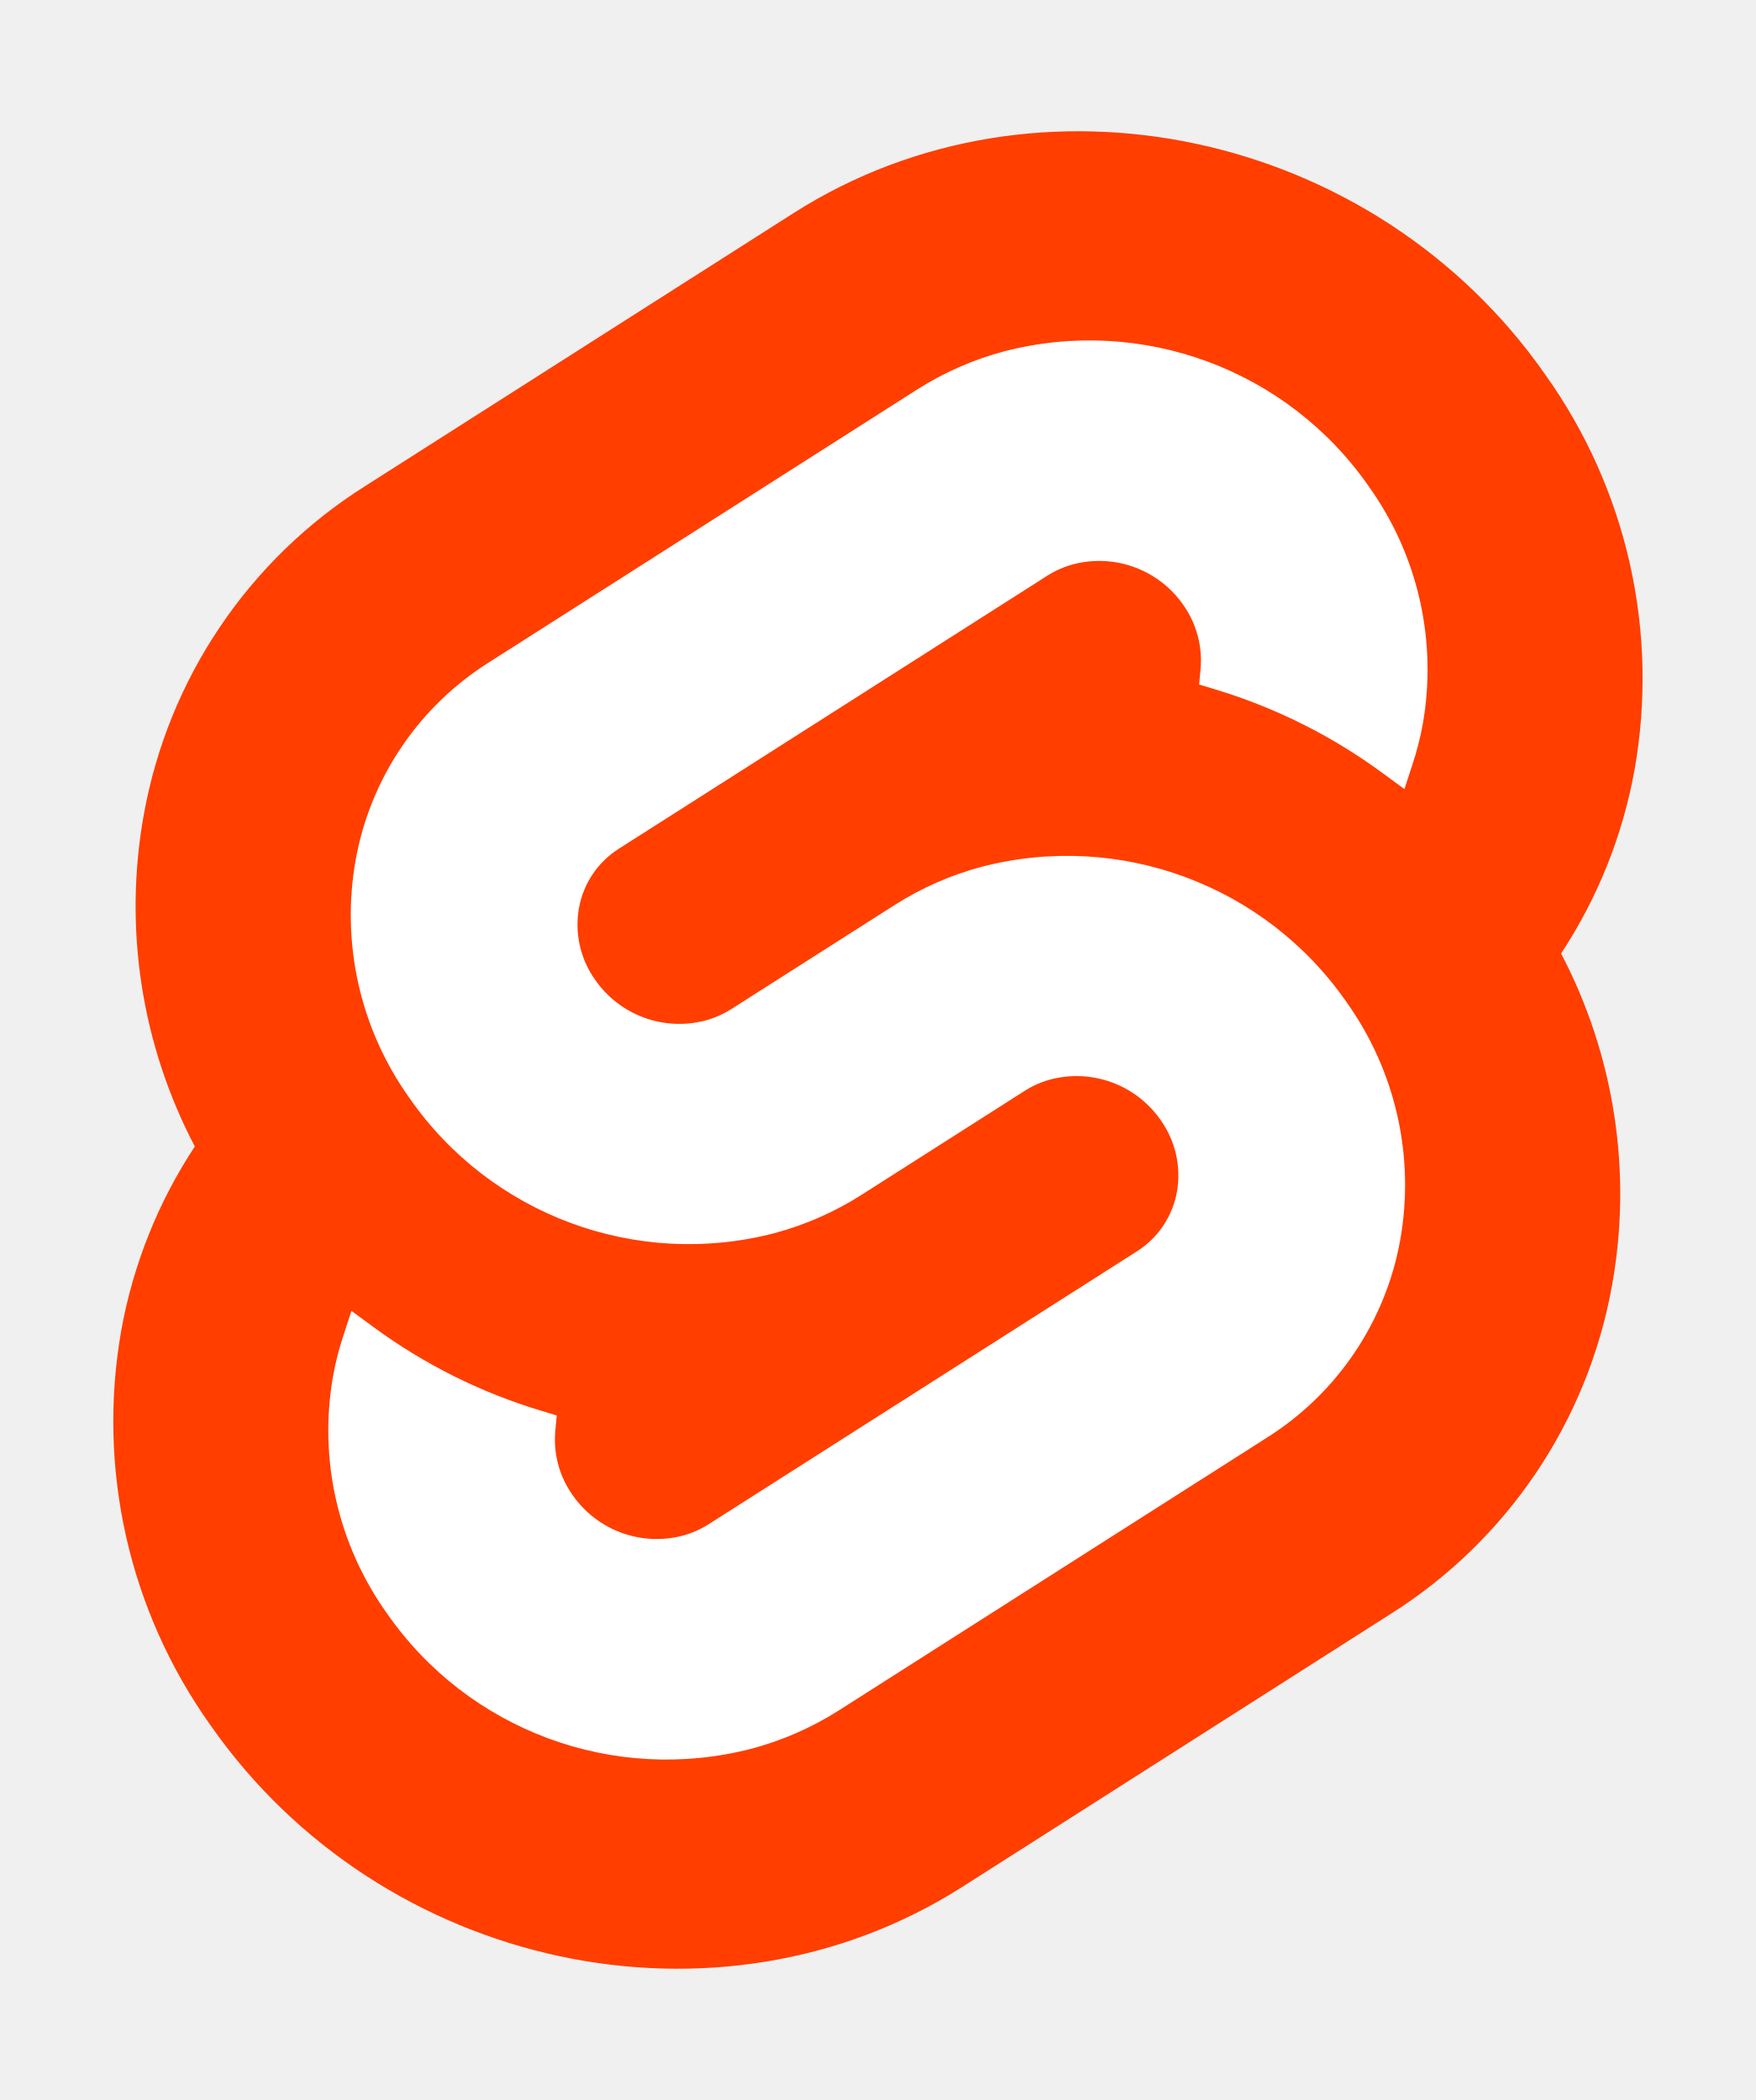
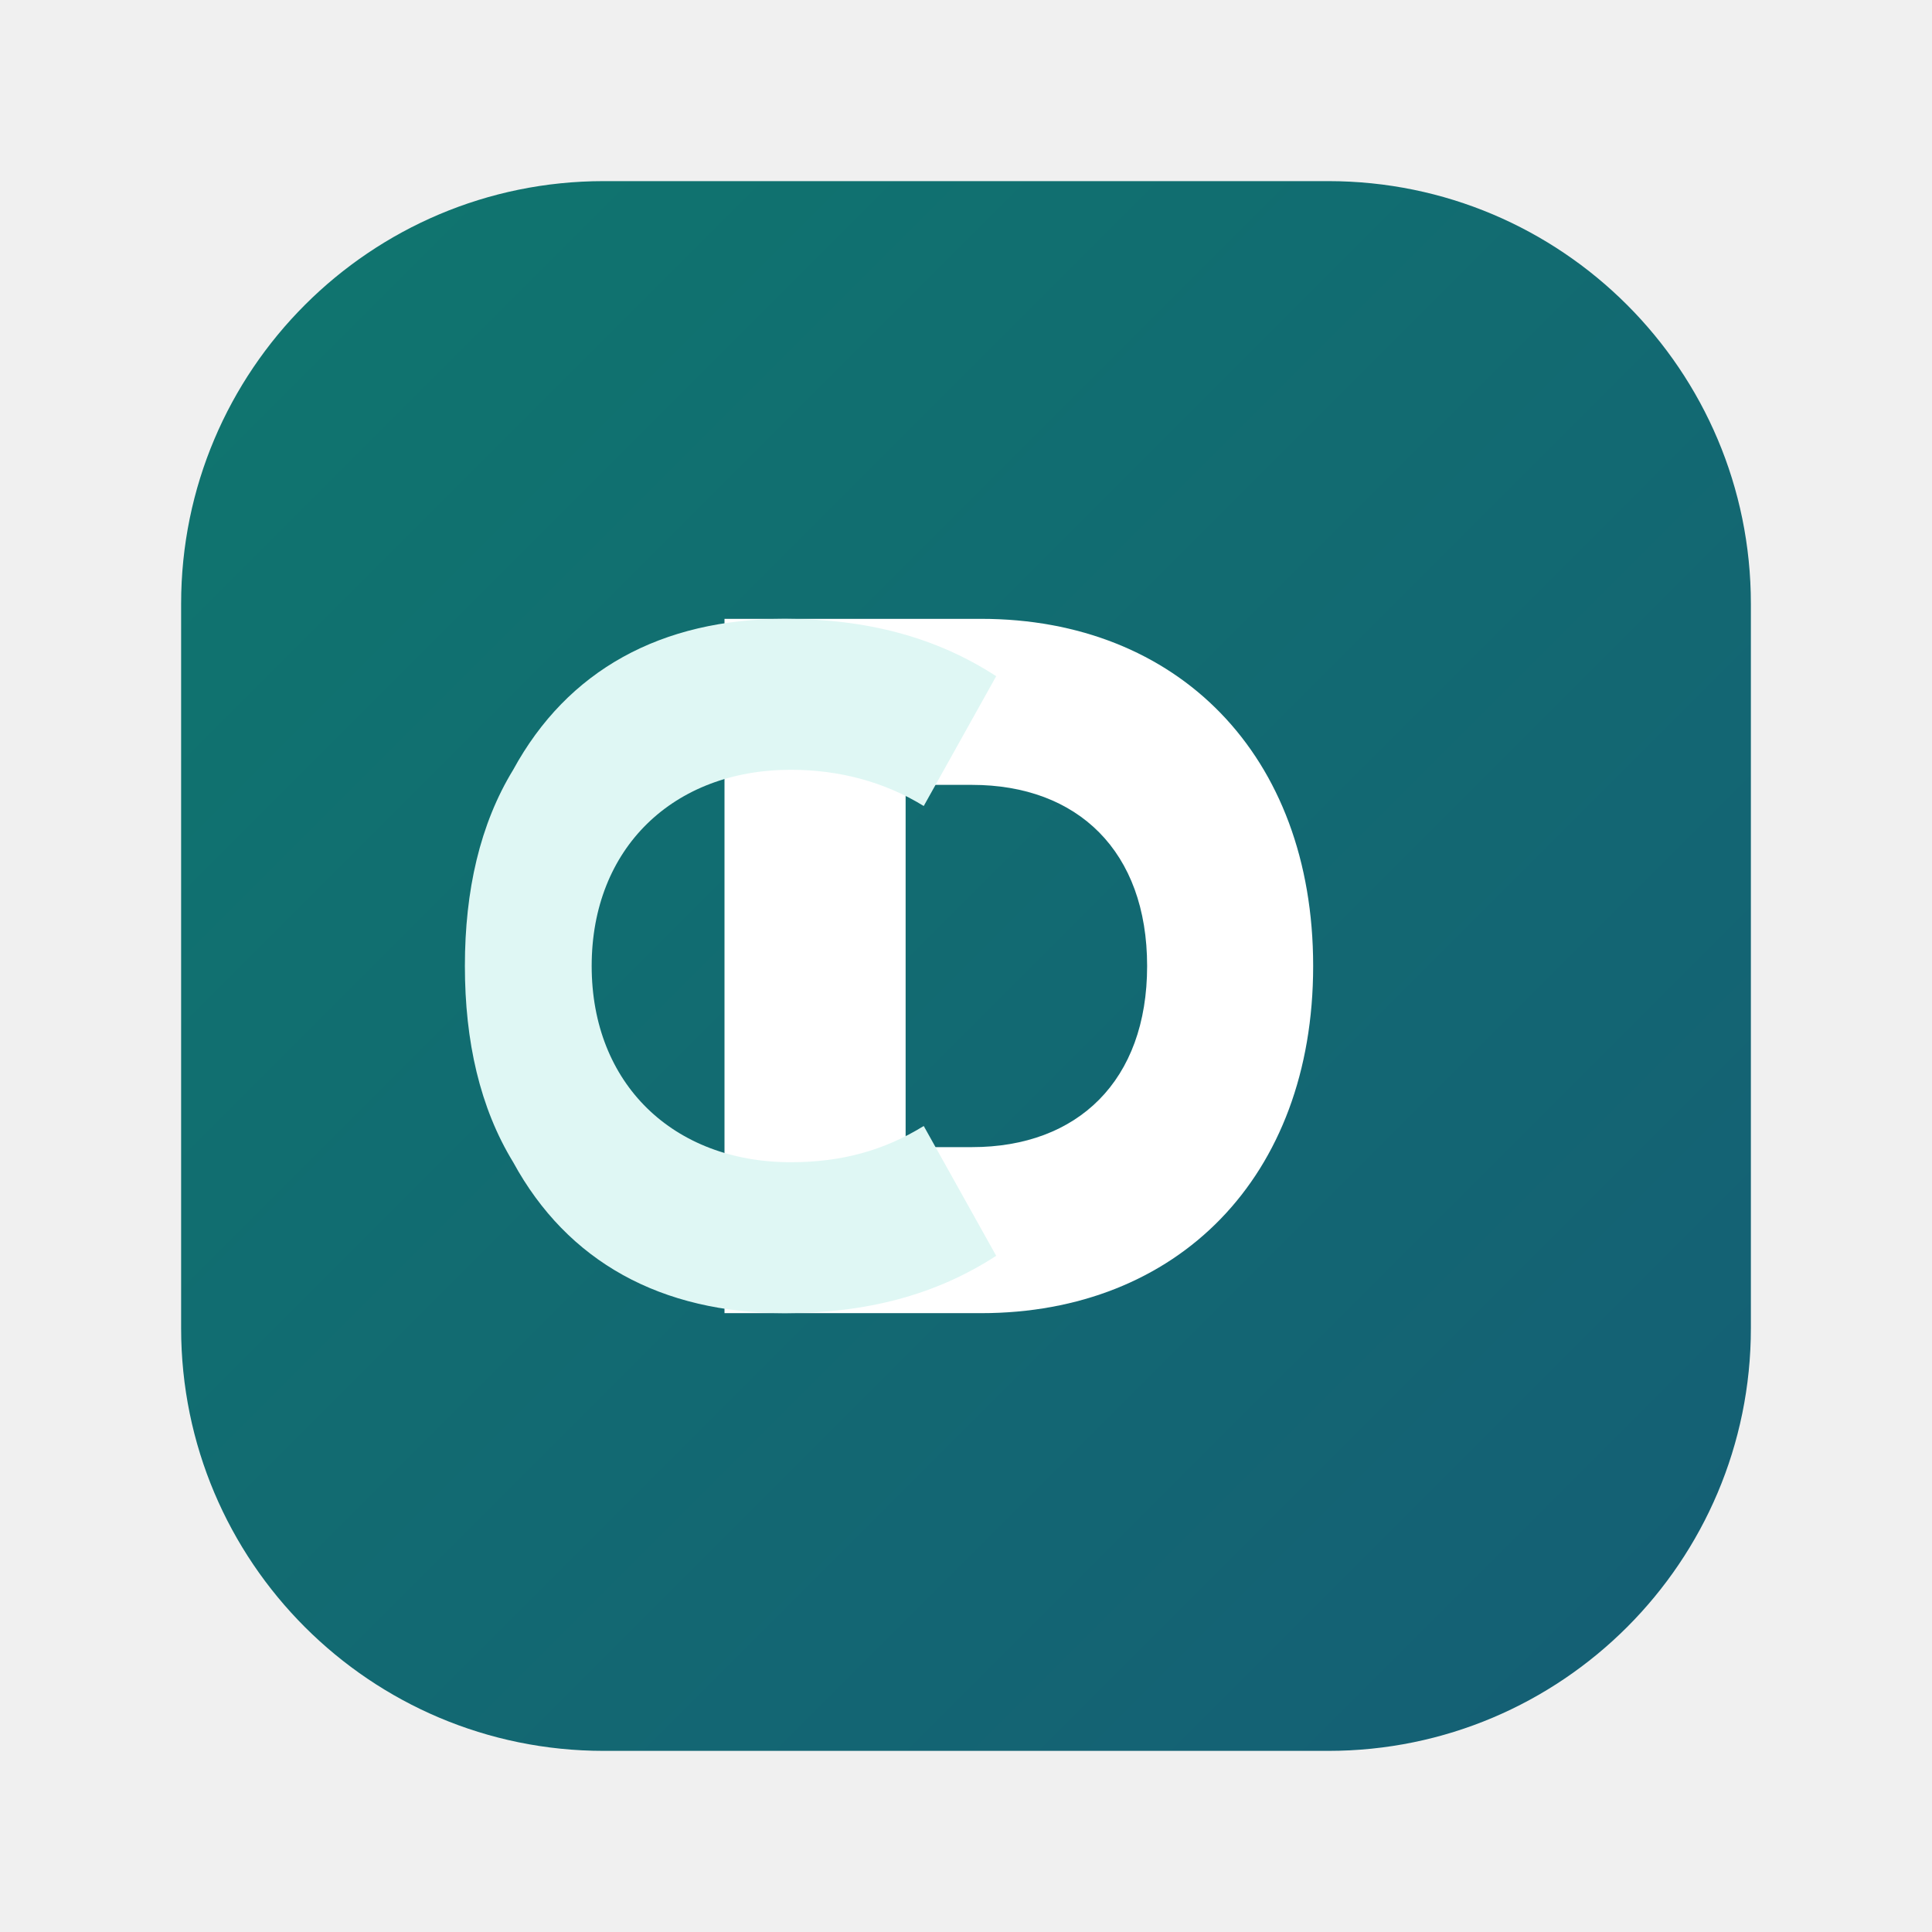
- <svg xmlns="http://www.w3.org/2000/svg" width="107" height="128" viewBox="0 0 107 128">
-   <path d="M94.157 22.819c-10.4-14.885-30.94-19.297-45.792-9.835L22.282 29.608A29.92 29.92 0 0 0 8.764 49.65a31.5 31.5 0 0 0 3.108 20.231 30 30 0 0 0-4.477 11.183 31.9 31.9 0 0 0 5.448 24.116c10.402 14.887 30.942 19.297 45.791 9.835l26.083-16.624A29.92 29.92 0 0 0 98.235 78.35a31.53 31.53 0 0 0-3.105-20.232 30 30 0 0 0 4.474-11.182 31.88 31.88 0 0 0-5.447-24.116" style="fill:#ff3e00" />
-   <path d="M45.817 106.582a20.72 20.72 0 0 1-22.237-8.243 19.17 19.17 0 0 1-3.277-14.503 18 18 0 0 1 .624-2.435l.49-1.498 1.337.981a33.6 33.6 0 0 0 10.203 5.098l.97.294-.09.968a5.85 5.85 0 0 0 1.052 3.878 6.24 6.24 0 0 0 6.695 2.485 5.8 5.8 0 0 0 1.603-.704L69.27 76.28a5.43 5.43 0 0 0 2.45-3.631 5.8 5.8 0 0 0-.987-4.371 6.24 6.24 0 0 0-6.698-2.487 5.7 5.7 0 0 0-1.6.704l-9.953 6.345a19 19 0 0 1-5.296 2.326 20.72 20.72 0 0 1-22.237-8.243 19.17 19.17 0 0 1-3.277-14.502 17.99 17.99 0 0 1 8.13-12.052l26.081-16.623a19 19 0 0 1 5.3-2.329 20.72 20.72 0 0 1 22.237 8.243 19.17 19.17 0 0 1 3.277 14.503 18 18 0 0 1-.624 2.435l-.49 1.498-1.337-.98a33.6 33.6 0 0 0-10.203-5.1l-.97-.294.09-.968a5.86 5.86 0 0 0-1.052-3.878 6.24 6.24 0 0 0-6.696-2.485 5.8 5.8 0 0 0-1.602.704L37.73 51.72a5.42 5.42 0 0 0-2.449 3.63 5.79 5.79 0 0 0 .986 4.372 6.24 6.24 0 0 0 6.698 2.486 5.8 5.8 0 0 0 1.602-.704l9.952-6.342a19 19 0 0 1 5.295-2.328 20.72 20.72 0 0 1 22.237 8.242 19.17 19.17 0 0 1 3.277 14.503 18 18 0 0 1-8.13 12.053l-26.081 16.622a19 19 0 0 1-5.3 2.328" style="fill:#fff" />
+ <svg xmlns="http://www.w3.org/2000/svg" viewBox="0 0 64 64" role="img" aria-labelledby="title">
+   <defs>
+     <linearGradient id="cdrGradient" x1="0" y1="0" x2="1" y2="1">
+       <stop offset="0%" stop-color="#0f766e" />
+       <stop offset="100%" stop-color="#155e75" />
+     </linearGradient>
+   </defs>
+   <rect x="6" y="6" width="52" height="52" rx="14" fill="url(#cdrGradient)" />
+   <path d="M24 20.5h8.5c6.5 0 11 4.5 11 11.5S39 43.5 32.5 43.5H24zM30 26v12h2.2c3.5 0 5.8-2.2 5.8-6s-2.3-6-5.8-6z" fill="#ffffff" />
+   <path d="M17 25.5c1.8-3.3 4.9-5 9-5 2.7 0 5 .6 7 1.9l-2.4 4.3c-1.3-.8-2.8-1.2-4.4-1.2-3.9 0-6.6 2.6-6.6 6.5s2.7 6.5 6.6 6.5c1.7 0 3.1-.4 4.4-1.2l2.4 4.3c-2 1.3-4.3 1.9-7 1.9-4.1 0-7.2-1.7-9-5-1.1-1.8-1.6-4-1.6-6.5s.5-4.7 1.6-6.5" fill="#dff7f4" />
</svg>
